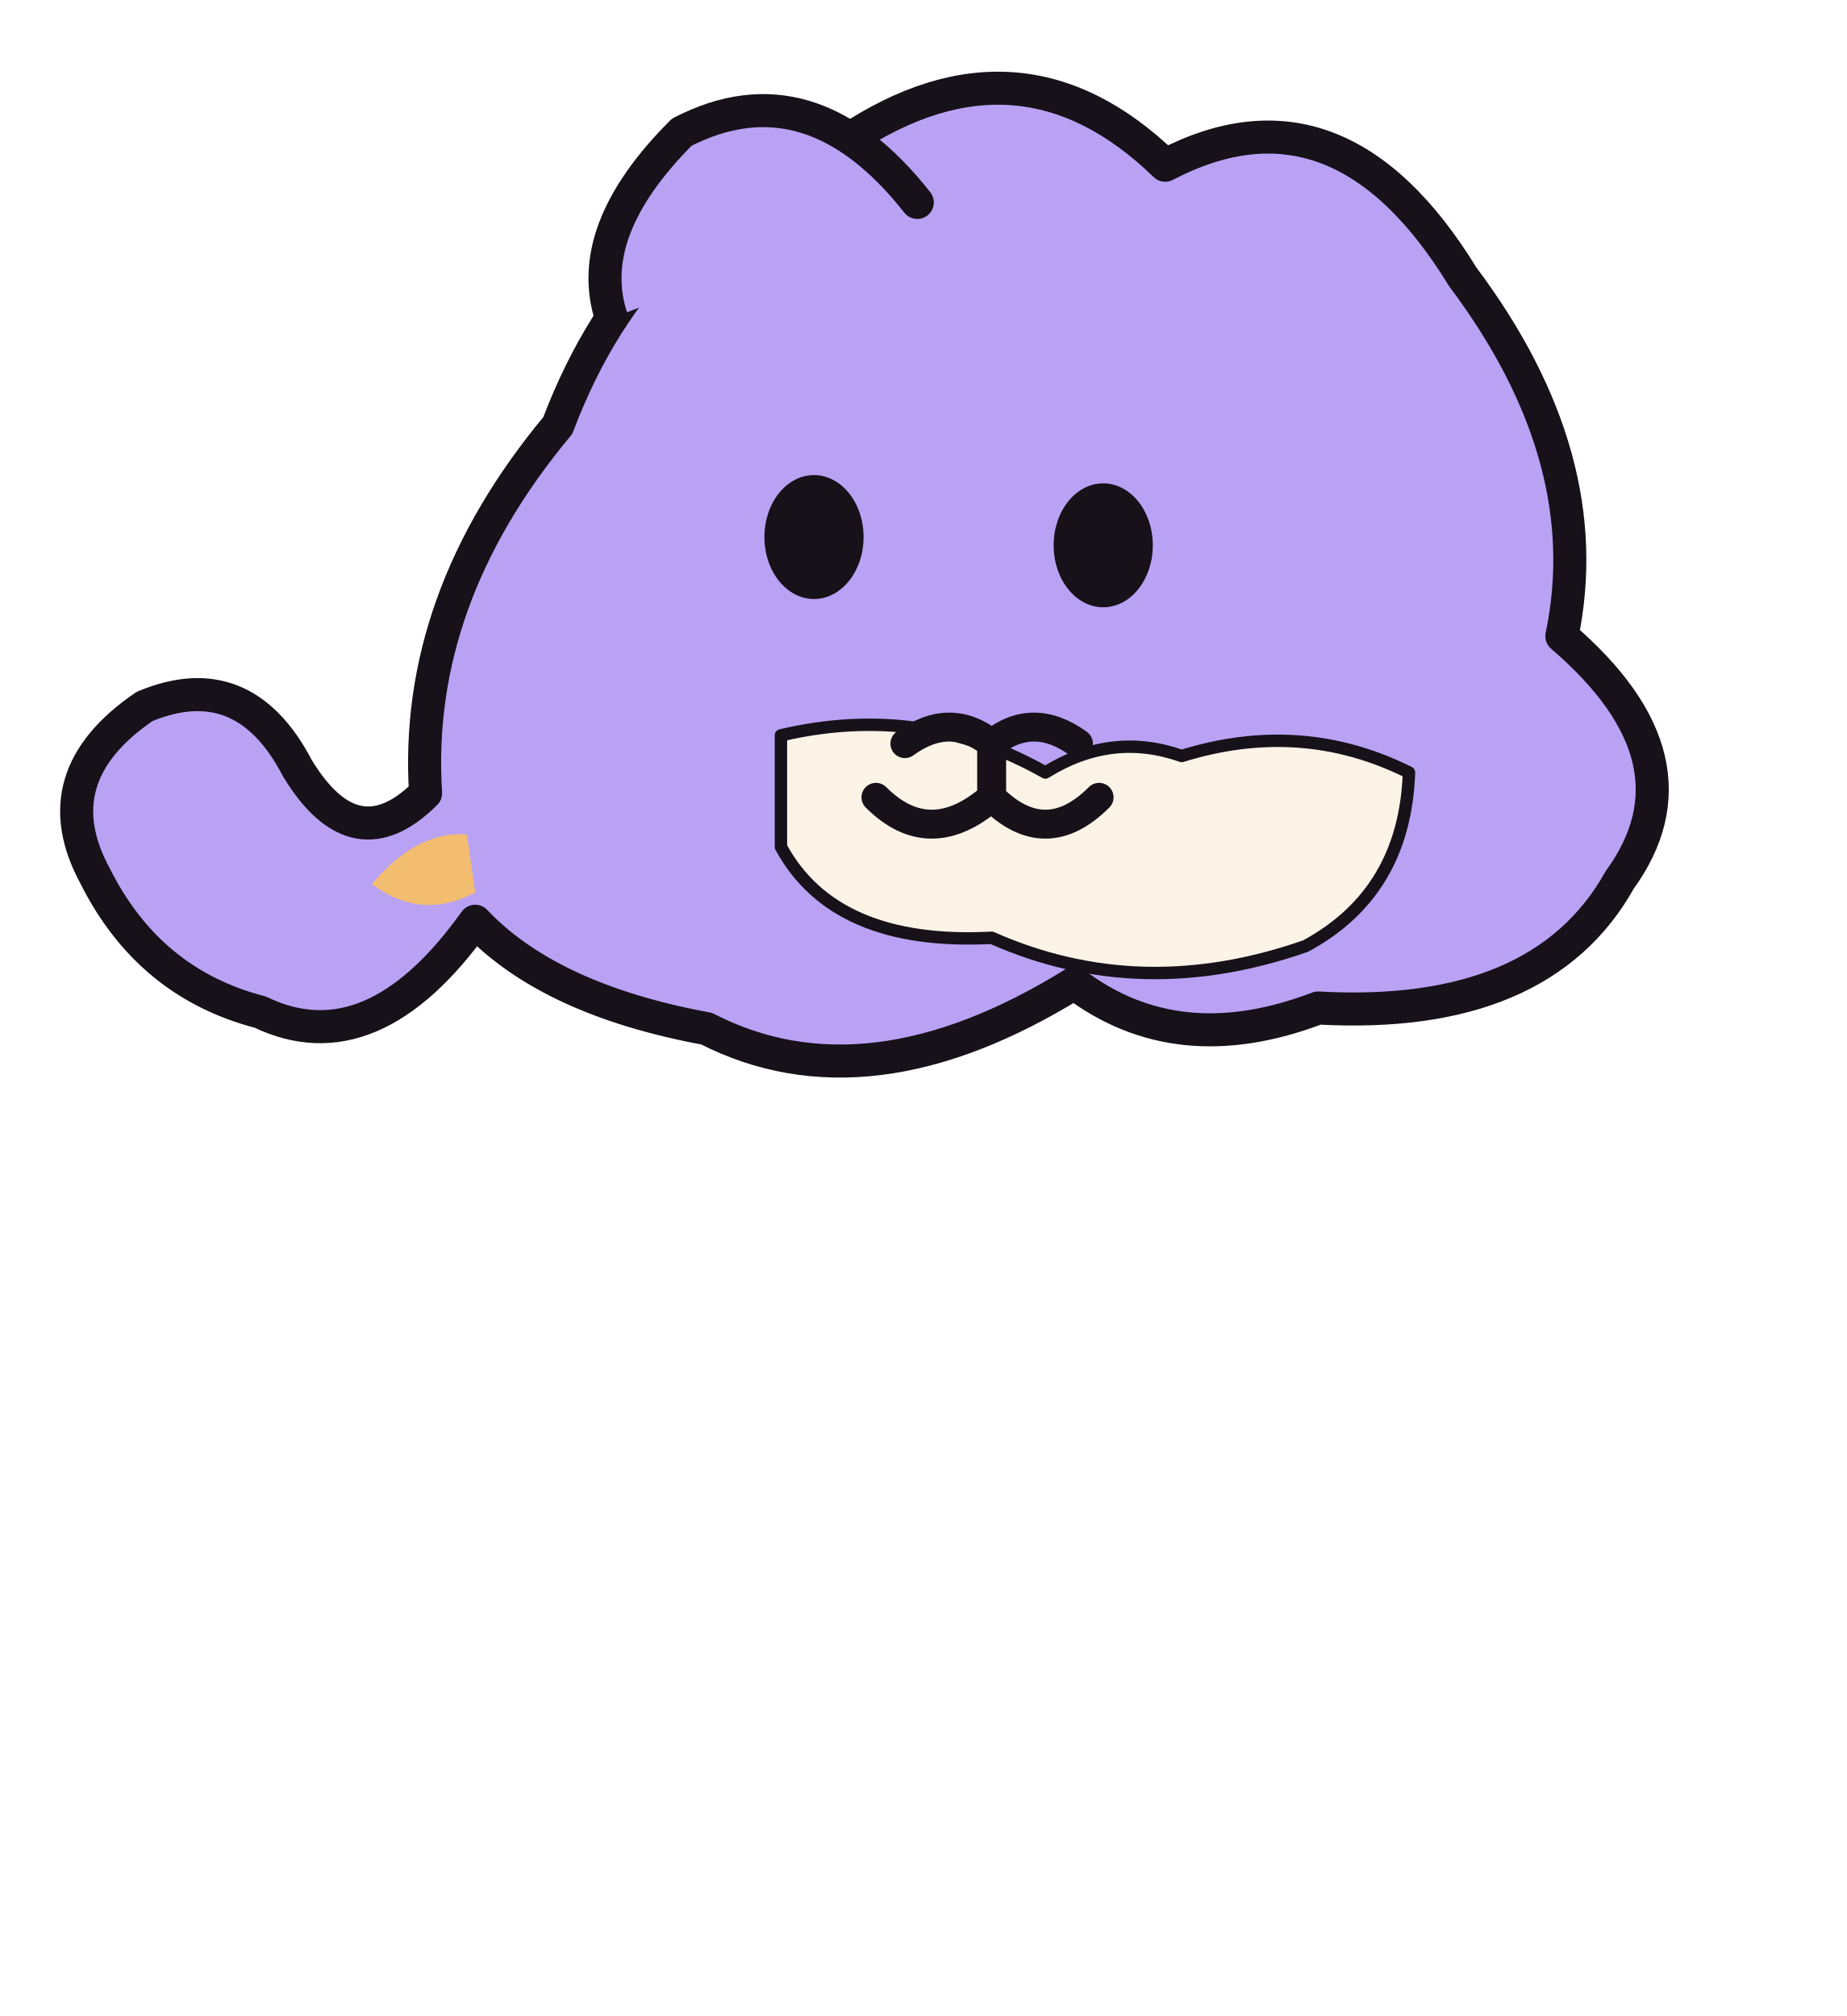
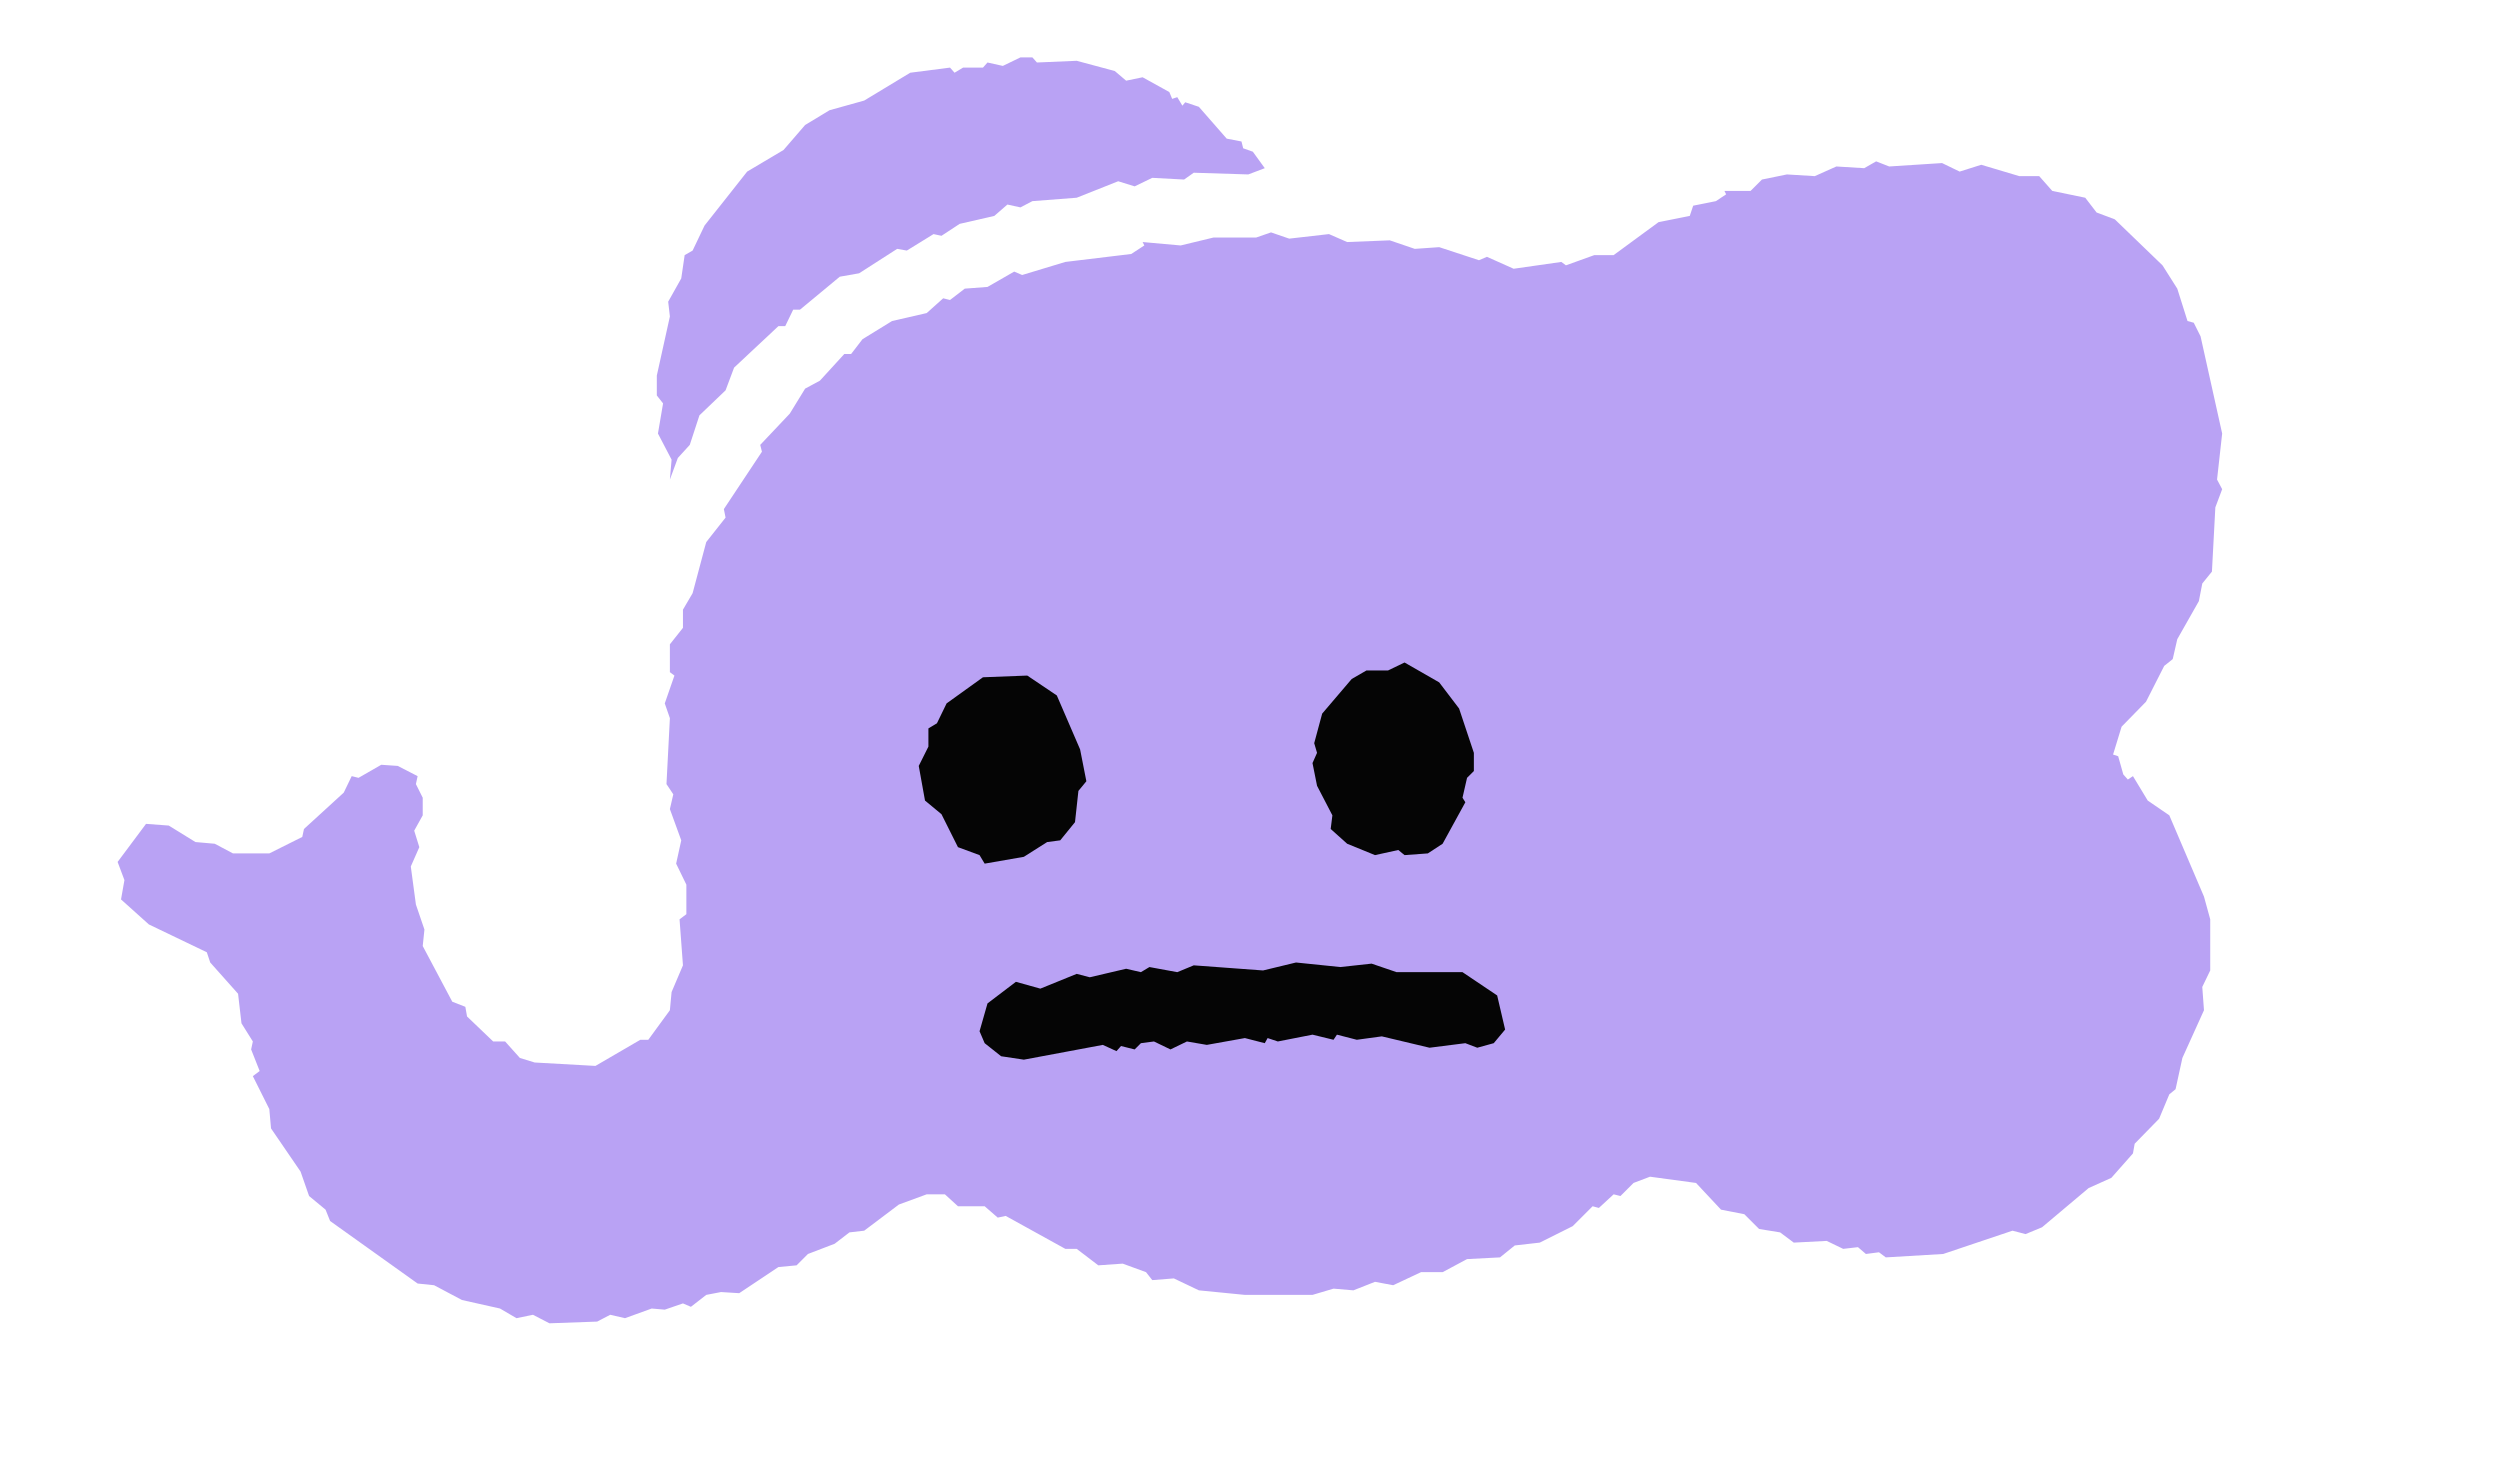
- <svg xmlns="http://www.w3.org/2000/svg" width="447" height="488" viewBox="0 0 447 488">
-   <g stroke="#17111a" stroke-width="8" stroke-linejoin="round" stroke-linecap="round">
-     <path fill="#b9a2f4" d="M135 103Q155 50 205 34Q247 6 282 40Q324 18 354 67Q387 111 378 154Q413 184 392 213Q373 247 319 244Q285 257 260 238Q210 269 171 249Q133 242 115 223Q90 258 63 245Q36 238 23 212Q10 188 35 171Q59 161 72 186Q86 209 103 192Q100 145 135 103Z" />
-     <path fill="#b9a2f4" d="M222 49Q196 16 165 32Q141 56 148 77" />
-     <path fill="#faf3e6" stroke-width="3" d="M189 178Q223 170 253 187Q269 177 286 183Q315 174 341 187Q340 216 316 229Q276 243 240 227Q202 229 189 205Z" />
-     <path fill="#17111a" stroke="none" d="M185 130a12 15 0 1 0 24 0a12 15 0 1 0-24 0ZM255 132a12 15 0 1 0 24 0a12 15 0 1 0-24 0Z" />
-     <path fill="none" stroke-width="7" d="M219 180q11 -8 21 0q10 -8 21 0M240 181v12q-15 13 -28 0m28 0q13 13 26 0" />
-     <path fill="#f3bd6f" stroke="none" d="M115 216q-13 7 -25 -2q11 -13 23 -12Z" />
+ <svg xmlns="http://www.w3.org/2000/svg" width="440" height="260" viewBox="0 0 420 260">
+   <g fill="#b9a2f4">
+     <path d="M377.3,59.2 376.1,56.8 375.0,56.5 373.2,50.8 370.6,46.7 362.2,38.6 359.0,37.4 357.0,34.8 351.2,33.6 348.9,31.0 345.4,31.0 338.7,29.0 334.9,30.2 331.8,28.7 322.5,29.3 320.2,28.4 318.1,29.6 313.2,29.3 309.4,31.0 304.5,30.7 300.1,31.6 298.1,33.6 293.5,33.6 293.8,34.2 292.0,35.4 288.0,36.2 287.4,38.0 281.9,39.1 274.0,44.9 270.6,44.9 265.6,46.7 264.8,46.1 256.4,47.3 251.7,45.2 250.3,45.8 243.3,43.5 239.0,43.8 234.6,42.3 227.1,42.6 223.9,41.2 216.9,42.0 213.7,40.9 211.1,41.8 203.6,41.8 197.8,43.2 191.1,42.6 191.4,43.2 189.1,44.7 177.5,46.1 169.9,48.4 168.5,47.8 163.8,50.5 159.8,50.8 157.2,52.8 156.0,52.5 153.1,55.1 147.0,56.5 141.8,59.7 139.8,62.3 138.6,62.3 134.3,67.0 131.7,68.4 129.0,72.8 123.8,78.3 124.1,79.5 117.4,89.6 117.7,91.1 114.3,95.4 111.9,104.4 110.2,107.3 110.2,110.5 107.9,113.4 107.9,118.3 108.7,118.9 107.0,123.8 107.9,126.4 107.3,138.0 108.5,139.8 107.9,142.4 109.9,147.9 109.0,152.0 110.8,155.7 110.8,160.9 109.6,161.8 110.2,169.9 108.2,174.6 107.9,177.8 104.1,183.0 102.7,183.0 94.8,187.6 84.1,187.0 81.5,186.2 78.9,183.3 76.8,183.3 72.2,178.9 71.9,177.2 69.6,176.3 64.4,166.5 64.7,163.6 63.2,159.2 62.3,152.5 63.8,149.1 62.9,146.2 64.4,143.5 64.4,140.4 63.2,138.0 63.5,136.6 60.0,134.8 57.1,134.6 53.1,136.9 51.9,136.6 50.5,139.5 43.5,145.9 43.2,147.3 37.4,150.2 31.0,150.2 27.8,148.5 24.4,148.2 19.7,145.3 15.7,145.0 10.7,151.7 11.9,154.9 11.3,158.3 16.2,162.7 26.4,167.6 27.0,169.4 31.9,174.9 32.5,180.1 34.5,183.3 34.2,184.7 35.7,188.5 34.5,189.4 37.4,195.2 37.7,198.6 42.9,206.2 44.4,210.5 47.3,212.9 48.1,214.9 63.5,225.9 66.4,226.2 71.3,228.8 78.0,230.3 80.9,232.0 83.8,231.4 86.7,232.9 95.1,232.6 97.4,231.4 100.0,232.0 104.7,230.3 107.0,230.5 110.2,229.4 111.6,230.0 114.3,227.9 116.9,227.4 120.1,227.6 127.0,223.0 130.2,222.7 132.2,220.7 136.9,218.9 139.5,216.9 142.1,216.6 148.2,212.0 153.1,210.2 156.3,210.2 158.6,212.3 163.3,212.3 165.6,214.3 167.0,214.0 177.5,219.8 179.5,219.8 183.3,222.7 187.6,222.4 191.7,223.9 192.8,225.3 196.6,225.0 201.0,227.1 209.1,227.9 221.0,227.9 224.7,226.8 228.2,227.1 232.0,225.6 235.2,226.2 240.1,223.9 243.9,223.9 248.2,221.6 254.0,221.3 256.6,219.2 261.0,218.7 266.8,215.8 270.3,212.3 271.4,212.6 274.0,210.2 275.2,210.5 277.5,208.2 280.4,207.1 288.5,208.2 292.9,212.9 297.0,213.7 299.6,216.3 303.3,216.9 305.7,218.7 311.5,218.4 314.4,219.8 317.0,219.5 318.4,220.7 320.7,220.4 321.9,221.3 332.0,220.7 344.2,216.6 346.5,217.2 349.4,216.0 357.6,209.1 361.6,207.3 365.4,203.0 365.7,201.3 370.0,196.9 371.8,192.6 372.9,191.7 374.1,186.2 377.9,177.8 377.6,173.7 379.0,170.8 379.0,161.8 377.9,157.8 371.8,143.5 368.0,140.9 365.4,136.6 364.5,137.2 363.7,136.3 362.8,133.1 361.9,132.8 363.4,127.9 367.7,123.5 370.9,117.2 372.4,116.0 373.2,112.5 377.0,105.8 377.6,102.7 379.3,100.6 379.9,89.3 381.1,86.1 380.2,84.4 381.1,76.3Z" />
+     <path d="M212.6,29.6 210.5,26.7 208.8,26.1 208.5,24.9 205.9,24.4 201.0,18.8 198.6,18.0 198.1,18.6 197.2,17.1 196.3,17.4 195.8,16.2 191.1,13.6 188.2,14.2 186.2,12.5 179.5,10.7 172.5,11.0 171.7,10.1 169.6,10.1 166.5,11.6 163.8,11.0 163.0,11.9 159.5,11.9 158.0,12.8 157.2,11.9 150.2,12.8 142.1,17.7 136.0,19.4 131.7,22.0 127.9,26.4 121.5,30.2 114.0,39.7 111.9,44.1 110.5,44.9 109.9,49.0 107.6,53.1 107.9,55.7 105.6,66.1 105.6,69.6 106.7,71.0 105.8,76.3 108.2,80.9 107.9,84.4 109.3,80.6 111.4,78.3 113.1,73.1 117.7,68.7 119.2,64.7 127.0,57.4 128.2,57.4 129.6,54.5 130.8,54.5 137.8,48.7 141.2,48.1 147.9,43.8 149.6,44.1 154.3,41.2 155.7,41.5 158.9,39.4 165.0,38.0 167.3,36.0 169.6,36.5 171.7,35.4 179.5,34.8 186.8,31.9 189.7,32.8 192.8,31.3 198.4,31.6 200.1,30.4 209.7,30.7Z" />
+   </g>
+   <g fill="#050505">
+     <path d="M254.9,181.2 252.9,183.6 250.0,184.4 247.9,183.6 241.6,184.4 233.2,182.4 228.8,183.0 225.3,182.1 224.7,183.0 221.0,182.1 214.9,183.3 213.1,182.7 212.6,183.6 209.1,182.7 202.4,183.9 198.9,183.3 196.0,184.7 193.1,183.3 190.8,183.6 189.7,184.7 187.3,184.1 186.5,185.0 184.1,183.9 170.2,186.5 166.2,185.9 163.3,183.6 162.4,181.5 163.8,176.6 168.8,172.8 173.1,174.0 179.5,171.4 181.8,172.0 188.2,170.5 190.8,171.1 192.3,170.2 197.2,171.1 200.1,169.9 212.3,170.8 218.1,169.4 225.9,170.2 231.4,169.6 235.8,171.1 247.4,171.1 253.5,175.2Z" />
+     <path d="M170.8,118.9 176.0,122.4 180.1,131.9 181.2,137.5 179.8,139.2 179.2,144.7 176.6,147.9 174.3,148.2 170.2,150.8 163.3,152.0 162.4,150.5 158.6,149.1 155.7,143.3 152.8,140.9 151.7,134.8 153.4,131.4 153.4,128.2 154.9,127.3 156.6,123.8 163.0,119.2Z" />
+     <path d="M237.2,116.6 243.3,120.1 246.8,124.7 249.4,132.5 249.4,135.7 248.2,136.9 247.4,140.4 247.9,141.2 243.9,148.5 241.3,150.2 237.2,150.5 236.1,149.6 232.0,150.5 227.1,148.5 224.2,145.9 224.5,143.5 221.8,138.3 221.0,134.3 221.8,132.5 221.3,130.8 222.7,125.6 227.9,119.5 230.5,118.0 234.3,118.0Z" />
  </g>
</svg>
